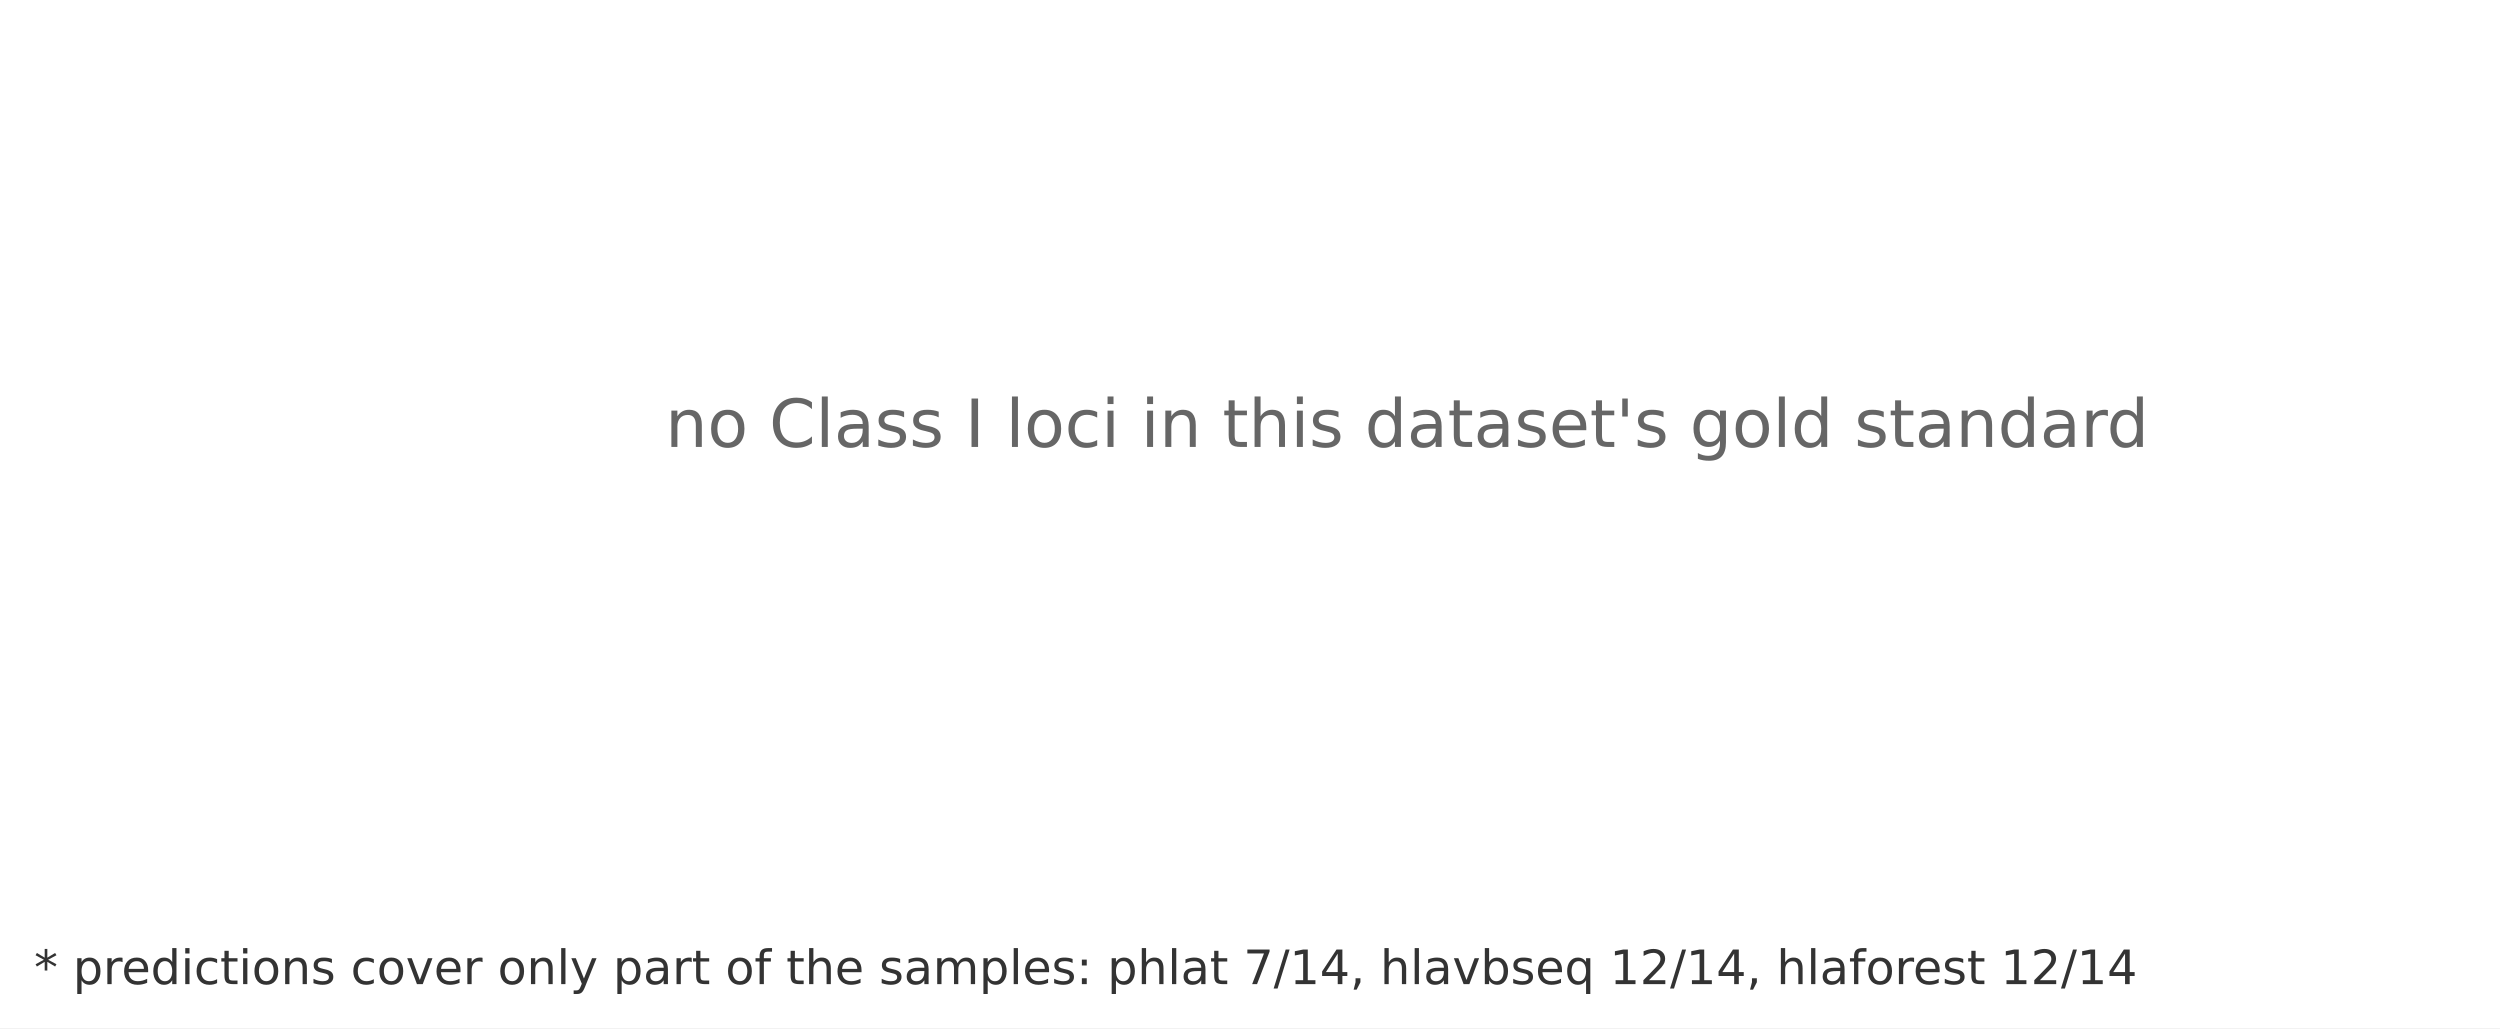
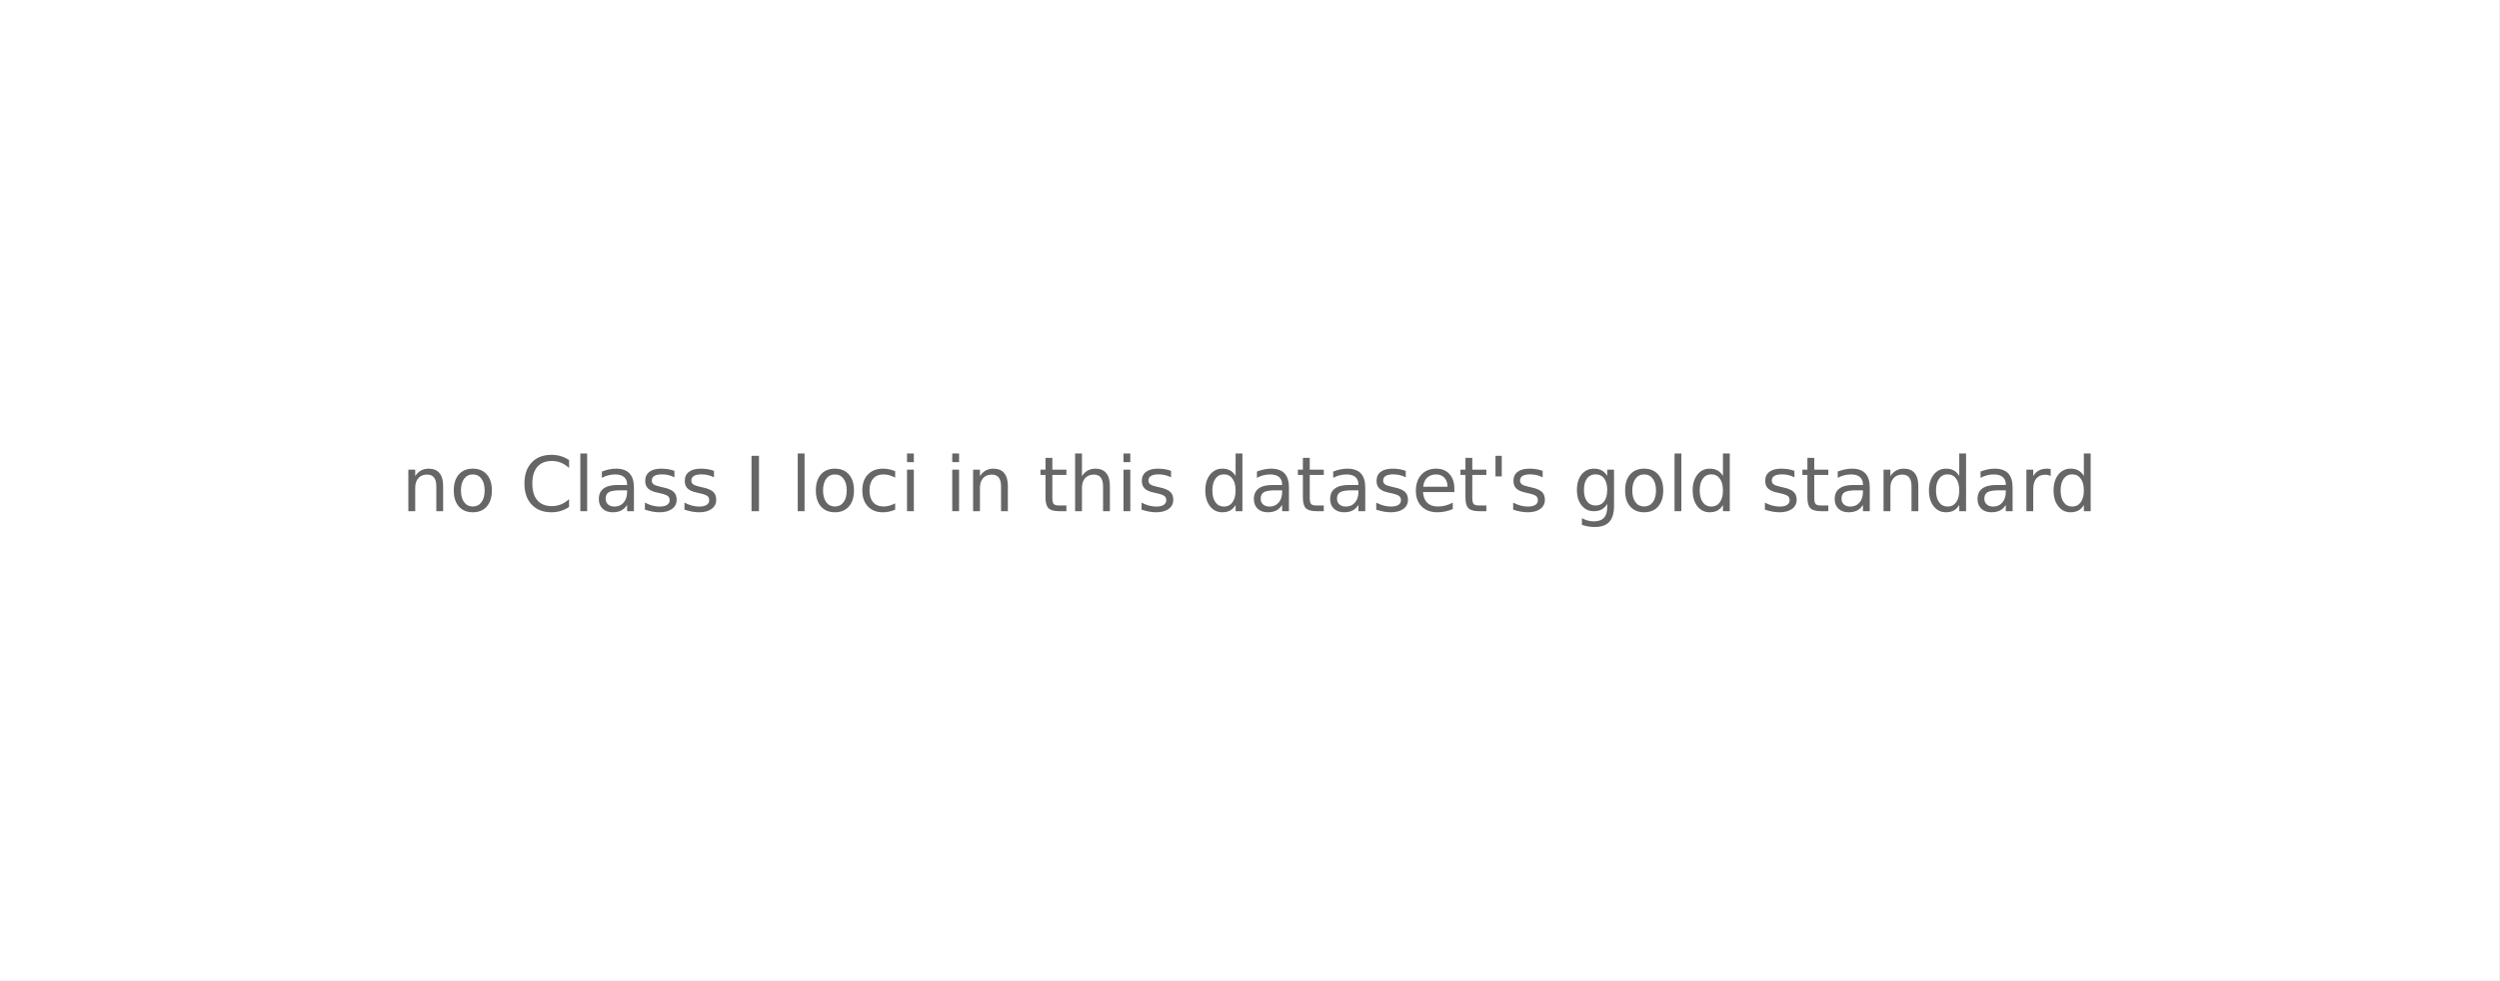
- <svg xmlns="http://www.w3.org/2000/svg" xmlns:xlink="http://www.w3.org/1999/xlink" width="527.04pt" height="216.75pt" viewBox="0 0 527.04 216.75" version="1.1">
+ <svg xmlns="http://www.w3.org/2000/svg" xmlns:xlink="http://www.w3.org/1999/xlink" width="460.8pt" height="180.72pt" viewBox="0 0 460.8 180.72" version="1.1">
  <defs>
    <style type="text/css">*{stroke-linejoin: round; stroke-linecap: butt}</style>
  </defs>
  <g id="figure_1">
    <g id="patch_1">
-       <path d="M 0 216.75  L 527.04 216.75  L 527.04 0  L 0 0  z " style="fill: #ffffff" />
+       <path d="M 0 180.72  L 460.8 180.72  L 460.8 0  L 0 0  z " style="fill: #ffffff" />
    </g>
    <g id="axes_1">
      <g id="text_1">
-         <g style="fill: #666666" transform="translate(140.2677 94.22312) scale(0.14 -0.14)">
+         <g style="fill: #666666" transform="translate(74.02766 94.22312) scale(0.14 -0.14)">
          <defs>
            <path id="DejaVuSans-6e" d="M 3513 2113  L 3513 0  L 2938 0  L 2938 2094  Q 2938 2591 2744 2837  Q 2550 3084 2163 3084  Q 1697 3084 1428 2787  Q 1159 2491 1159 1978  L 1159 0  L 581 0  L 581 3500  L 1159 3500  L 1159 2956  Q 1366 3272 1645 3428  Q 1925 3584 2291 3584  Q 2894 3584 3203 3211  Q 3513 2838 3513 2113  z " transform="scale(0.015625)" />
            <path id="DejaVuSans-6f" d="M 1959 3097  Q 1497 3097 1228 2736  Q 959 2375 959 1747  Q 959 1119 1226 758  Q 1494 397 1959 397  Q 2419 397 2687 759  Q 2956 1122 2956 1747  Q 2956 2369 2687 2733  Q 2419 3097 1959 3097  z M 1959 3584  Q 2709 3584 3137 3096  Q 3566 2609 3566 1747  Q 3566 888 3137 398  Q 2709 -91 1959 -91  Q 1206 -91 779 398  Q 353 888 353 1747  Q 353 2609 779 3096  Q 1206 3584 1959 3584  z " transform="scale(0.015625)" />
            <path id="DejaVuSans-20" transform="scale(0.015625)" />
            <path id="DejaVuSans-43" d="M 4122 4306  L 4122 3641  Q 3803 3938 3442 4084  Q 3081 4231 2675 4231  Q 1875 4231 1450 3742  Q 1025 3253 1025 2328  Q 1025 1406 1450 917  Q 1875 428 2675 428  Q 3081 428 3442 575  Q 3803 722 4122 1019  L 4122 359  Q 3791 134 3420 21  Q 3050 -91 2638 -91  Q 1578 -91 968 557  Q 359 1206 359 2328  Q 359 3453 968 4101  Q 1578 4750 2638 4750  Q 3056 4750 3426 4639  Q 3797 4528 4122 4306  z " transform="scale(0.015625)" />
            <path id="DejaVuSans-6c" d="M 603 4863  L 1178 4863  L 1178 0  L 603 0  L 603 4863  z " transform="scale(0.015625)" />
            <path id="DejaVuSans-61" d="M 2194 1759  Q 1497 1759 1228 1600  Q 959 1441 959 1056  Q 959 750 1161 570  Q 1363 391 1709 391  Q 2188 391 2477 730  Q 2766 1069 2766 1631  L 2766 1759  L 2194 1759  z M 3341 1997  L 3341 0  L 2766 0  L 2766 531  Q 2569 213 2275 61  Q 1981 -91 1556 -91  Q 1019 -91 701 211  Q 384 513 384 1019  Q 384 1609 779 1909  Q 1175 2209 1959 2209  L 2766 2209  L 2766 2266  Q 2766 2663 2505 2880  Q 2244 3097 1772 3097  Q 1472 3097 1187 3025  Q 903 2953 641 2809  L 641 3341  Q 956 3463 1253 3523  Q 1550 3584 1831 3584  Q 2591 3584 2966 3190  Q 3341 2797 3341 1997  z " transform="scale(0.015625)" />
            <path id="DejaVuSans-73" d="M 2834 3397  L 2834 2853  Q 2591 2978 2328 3040  Q 2066 3103 1784 3103  Q 1356 3103 1142 2972  Q 928 2841 928 2578  Q 928 2378 1081 2264  Q 1234 2150 1697 2047  L 1894 2003  Q 2506 1872 2764 1633  Q 3022 1394 3022 966  Q 3022 478 2636 193  Q 2250 -91 1575 -91  Q 1294 -91 989 -36  Q 684 19 347 128  L 347 722  Q 666 556 975 473  Q 1284 391 1588 391  Q 1994 391 2212 530  Q 2431 669 2431 922  Q 2431 1156 2273 1281  Q 2116 1406 1581 1522  L 1381 1569  Q 847 1681 609 1914  Q 372 2147 372 2553  Q 372 3047 722 3315  Q 1072 3584 1716 3584  Q 2034 3584 2315 3537  Q 2597 3491 2834 3397  z " transform="scale(0.015625)" />
            <path id="DejaVuSans-49" d="M 628 4666  L 1259 4666  L 1259 0  L 628 0  L 628 4666  z " transform="scale(0.015625)" />
            <path id="DejaVuSans-63" d="M 3122 3366  L 3122 2828  Q 2878 2963 2633 3030  Q 2388 3097 2138 3097  Q 1578 3097 1268 2742  Q 959 2388 959 1747  Q 959 1106 1268 751  Q 1578 397 2138 397  Q 2388 397 2633 464  Q 2878 531 3122 666  L 3122 134  Q 2881 22 2623 -34  Q 2366 -91 2075 -91  Q 1284 -91 818 406  Q 353 903 353 1747  Q 353 2603 823 3093  Q 1294 3584 2113 3584  Q 2378 3584 2631 3529  Q 2884 3475 3122 3366  z " transform="scale(0.015625)" />
            <path id="DejaVuSans-69" d="M 603 3500  L 1178 3500  L 1178 0  L 603 0  L 603 3500  z M 603 4863  L 1178 4863  L 1178 4134  L 603 4134  L 603 4863  z " transform="scale(0.015625)" />
            <path id="DejaVuSans-74" d="M 1172 4494  L 1172 3500  L 2356 3500  L 2356 3053  L 1172 3053  L 1172 1153  Q 1172 725 1289 603  Q 1406 481 1766 481  L 2356 481  L 2356 0  L 1766 0  Q 1100 0 847 248  Q 594 497 594 1153  L 594 3053  L 172 3053  L 172 3500  L 594 3500  L 594 4494  L 1172 4494  z " transform="scale(0.015625)" />
            <path id="DejaVuSans-68" d="M 3513 2113  L 3513 0  L 2938 0  L 2938 2094  Q 2938 2591 2744 2837  Q 2550 3084 2163 3084  Q 1697 3084 1428 2787  Q 1159 2491 1159 1978  L 1159 0  L 581 0  L 581 4863  L 1159 4863  L 1159 2956  Q 1366 3272 1645 3428  Q 1925 3584 2291 3584  Q 2894 3584 3203 3211  Q 3513 2838 3513 2113  z " transform="scale(0.015625)" />
            <path id="DejaVuSans-64" d="M 2906 2969  L 2906 4863  L 3481 4863  L 3481 0  L 2906 0  L 2906 525  Q 2725 213 2448 61  Q 2172 -91 1784 -91  Q 1150 -91 751 415  Q 353 922 353 1747  Q 353 2572 751 3078  Q 1150 3584 1784 3584  Q 2172 3584 2448 3432  Q 2725 3281 2906 2969  z M 947 1747  Q 947 1113 1208 752  Q 1469 391 1925 391  Q 2381 391 2643 752  Q 2906 1113 2906 1747  Q 2906 2381 2643 2742  Q 2381 3103 1925 3103  Q 1469 3103 1208 2742  Q 947 2381 947 1747  z " transform="scale(0.015625)" />
            <path id="DejaVuSans-65" d="M 3597 1894  L 3597 1613  L 953 1613  Q 991 1019 1311 708  Q 1631 397 2203 397  Q 2534 397 2845 478  Q 3156 559 3463 722  L 3463 178  Q 3153 47 2828 -22  Q 2503 -91 2169 -91  Q 1331 -91 842 396  Q 353 884 353 1716  Q 353 2575 817 3079  Q 1281 3584 2069 3584  Q 2775 3584 3186 3129  Q 3597 2675 3597 1894  z M 3022 2063  Q 3016 2534 2758 2815  Q 2500 3097 2075 3097  Q 1594 3097 1305 2825  Q 1016 2553 972 2059  L 3022 2063  z " transform="scale(0.015625)" />
            <path id="DejaVuSans-27" d="M 1147 4666  L 1147 2931  L 616 2931  L 616 4666  L 1147 4666  z " transform="scale(0.015625)" />
            <path id="DejaVuSans-67" d="M 2906 1791  Q 2906 2416 2648 2759  Q 2391 3103 1925 3103  Q 1463 3103 1205 2759  Q 947 2416 947 1791  Q 947 1169 1205 825  Q 1463 481 1925 481  Q 2391 481 2648 825  Q 2906 1169 2906 1791  z M 3481 434  Q 3481 -459 3084 -895  Q 2688 -1331 1869 -1331  Q 1566 -1331 1297 -1286  Q 1028 -1241 775 -1147  L 775 -588  Q 1028 -725 1275 -790  Q 1522 -856 1778 -856  Q 2344 -856 2625 -561  Q 2906 -266 2906 331  L 2906 616  Q 2728 306 2450 153  Q 2172 0 1784 0  Q 1141 0 747 490  Q 353 981 353 1791  Q 353 2603 747 3093  Q 1141 3584 1784 3584  Q 2172 3584 2450 3431  Q 2728 3278 2906 2969  L 2906 3500  L 3481 3500  L 3481 434  z " transform="scale(0.015625)" />
            <path id="DejaVuSans-72" d="M 2631 2963  Q 2534 3019 2420 3045  Q 2306 3072 2169 3072  Q 1681 3072 1420 2755  Q 1159 2438 1159 1844  L 1159 0  L 581 0  L 581 3500  L 1159 3500  L 1159 2956  Q 1341 3275 1631 3429  Q 1922 3584 2338 3584  Q 2397 3584 2469 3576  Q 2541 3569 2628 3553  L 2631 2963  z " transform="scale(0.015625)" />
          </defs>
          <use xlink:href="#DejaVuSans-6e" />
          <use xlink:href="#DejaVuSans-6f" transform="translate(63.37891 0)" />
          <use xlink:href="#DejaVuSans-20" transform="translate(124.5605 0)" />
          <use xlink:href="#DejaVuSans-43" transform="translate(156.3477 0)" />
          <use xlink:href="#DejaVuSans-6c" transform="translate(226.1719 0)" />
          <use xlink:href="#DejaVuSans-61" transform="translate(253.9551 0)" />
          <use xlink:href="#DejaVuSans-73" transform="translate(315.2344 0)" />
          <use xlink:href="#DejaVuSans-73" transform="translate(367.334 0)" />
          <use xlink:href="#DejaVuSans-20" transform="translate(419.4336 0)" />
          <use xlink:href="#DejaVuSans-49" transform="translate(451.2207 0)" />
          <use xlink:href="#DejaVuSans-20" transform="translate(480.7129 0)" />
          <use xlink:href="#DejaVuSans-6c" transform="translate(512.5 0)" />
          <use xlink:href="#DejaVuSans-6f" transform="translate(540.2832 0)" />
          <use xlink:href="#DejaVuSans-63" transform="translate(601.4648 0)" />
          <use xlink:href="#DejaVuSans-69" transform="translate(656.4453 0)" />
          <use xlink:href="#DejaVuSans-20" transform="translate(684.2285 0)" />
          <use xlink:href="#DejaVuSans-69" transform="translate(716.0156 0)" />
          <use xlink:href="#DejaVuSans-6e" transform="translate(743.7988 0)" />
          <use xlink:href="#DejaVuSans-20" transform="translate(807.1777 0)" />
          <use xlink:href="#DejaVuSans-74" transform="translate(838.9648 0)" />
          <use xlink:href="#DejaVuSans-68" transform="translate(878.1738 0)" />
          <use xlink:href="#DejaVuSans-69" transform="translate(941.5527 0)" />
          <use xlink:href="#DejaVuSans-73" transform="translate(969.3359 0)" />
          <use xlink:href="#DejaVuSans-20" transform="translate(1021.436 0)" />
          <use xlink:href="#DejaVuSans-64" transform="translate(1053.223 0)" />
          <use xlink:href="#DejaVuSans-61" transform="translate(1116.699 0)" />
          <use xlink:href="#DejaVuSans-74" transform="translate(1177.979 0)" />
          <use xlink:href="#DejaVuSans-61" transform="translate(1217.188 0)" />
          <use xlink:href="#DejaVuSans-73" transform="translate(1278.467 0)" />
          <use xlink:href="#DejaVuSans-65" transform="translate(1330.566 0)" />
          <use xlink:href="#DejaVuSans-74" transform="translate(1392.09 0)" />
          <use xlink:href="#DejaVuSans-27" transform="translate(1431.299 0)" />
          <use xlink:href="#DejaVuSans-73" transform="translate(1458.789 0)" />
          <use xlink:href="#DejaVuSans-20" transform="translate(1510.889 0)" />
          <use xlink:href="#DejaVuSans-67" transform="translate(1542.676 0)" />
          <use xlink:href="#DejaVuSans-6f" transform="translate(1606.152 0)" />
          <use xlink:href="#DejaVuSans-6c" transform="translate(1667.334 0)" />
          <use xlink:href="#DejaVuSans-64" transform="translate(1695.117 0)" />
          <use xlink:href="#DejaVuSans-20" transform="translate(1758.594 0)" />
          <use xlink:href="#DejaVuSans-73" transform="translate(1790.381 0)" />
          <use xlink:href="#DejaVuSans-74" transform="translate(1842.48 0)" />
          <use xlink:href="#DejaVuSans-61" transform="translate(1881.689 0)" />
          <use xlink:href="#DejaVuSans-6e" transform="translate(1942.969 0)" />
          <use xlink:href="#DejaVuSans-64" transform="translate(2006.348 0)" />
          <use xlink:href="#DejaVuSans-61" transform="translate(2069.824 0)" />
          <use xlink:href="#DejaVuSans-72" transform="translate(2131.104 0)" />
          <use xlink:href="#DejaVuSans-64" transform="translate(2170.467 0)" />
        </g>
      </g>
    </g>
-     <g id="text_2">
-       <g style="fill: #333333" transform="translate(7.2 207.4704) scale(0.1 -0.1)">
-         <defs>
-           <path id="DejaVuSans-2a" d="M 3009 3897  L 1888 3291  L 3009 2681  L 2828 2375  L 1778 3009  L 1778 1831  L 1422 1831  L 1422 3009  L 372 2375  L 191 2681  L 1313 3291  L 191 3897  L 372 4206  L 1422 3572  L 1422 4750  L 1778 4750  L 1778 3572  L 2828 4206  L 3009 3897  z " transform="scale(0.015625)" />
-           <path id="DejaVuSans-70" d="M 1159 525  L 1159 -1331  L 581 -1331  L 581 3500  L 1159 3500  L 1159 2969  Q 1341 3281 1617 3432  Q 1894 3584 2278 3584  Q 2916 3584 3314 3078  Q 3713 2572 3713 1747  Q 3713 922 3314 415  Q 2916 -91 2278 -91  Q 1894 -91 1617 61  Q 1341 213 1159 525  z M 3116 1747  Q 3116 2381 2855 2742  Q 2594 3103 2138 3103  Q 1681 3103 1420 2742  Q 1159 2381 1159 1747  Q 1159 1113 1420 752  Q 1681 391 2138 391  Q 2594 391 2855 752  Q 3116 1113 3116 1747  z " transform="scale(0.015625)" />
-           <path id="DejaVuSans-76" d="M 191 3500  L 800 3500  L 1894 563  L 2988 3500  L 3597 3500  L 2284 0  L 1503 0  L 191 3500  z " transform="scale(0.015625)" />
-           <path id="DejaVuSans-79" d="M 2059 -325  Q 1816 -950 1584 -1140  Q 1353 -1331 966 -1331  L 506 -1331  L 506 -850  L 844 -850  Q 1081 -850 1212 -737  Q 1344 -625 1503 -206  L 1606 56  L 191 3500  L 800 3500  L 1894 763  L 2988 3500  L 3597 3500  L 2059 -325  z " transform="scale(0.015625)" />
-           <path id="DejaVuSans-66" d="M 2375 4863  L 2375 4384  L 1825 4384  Q 1516 4384 1395 4259  Q 1275 4134 1275 3809  L 1275 3500  L 2222 3500  L 2222 3053  L 1275 3053  L 1275 0  L 697 0  L 697 3053  L 147 3053  L 147 3500  L 697 3500  L 697 3744  Q 697 4328 969 4595  Q 1241 4863 1831 4863  L 2375 4863  z " transform="scale(0.015625)" />
-           <path id="DejaVuSans-6d" d="M 3328 2828  Q 3544 3216 3844 3400  Q 4144 3584 4550 3584  Q 5097 3584 5394 3201  Q 5691 2819 5691 2113  L 5691 0  L 5113 0  L 5113 2094  Q 5113 2597 4934 2840  Q 4756 3084 4391 3084  Q 3944 3084 3684 2787  Q 3425 2491 3425 1978  L 3425 0  L 2847 0  L 2847 2094  Q 2847 2600 2669 2842  Q 2491 3084 2119 3084  Q 1678 3084 1418 2786  Q 1159 2488 1159 1978  L 1159 0  L 581 0  L 581 3500  L 1159 3500  L 1159 2956  Q 1356 3278 1631 3431  Q 1906 3584 2284 3584  Q 2666 3584 2933 3390  Q 3200 3197 3328 2828  z " transform="scale(0.015625)" />
-           <path id="DejaVuSans-3a" d="M 750 794  L 1409 794  L 1409 0  L 750 0  L 750 794  z M 750 3309  L 1409 3309  L 1409 2516  L 750 2516  L 750 3309  z " transform="scale(0.015625)" />
-           <path id="DejaVuSans-37" d="M 525 4666  L 3525 4666  L 3525 4397  L 1831 0  L 1172 0  L 2766 4134  L 525 4134  L 525 4666  z " transform="scale(0.015625)" />
-           <path id="DejaVuSans-2f" d="M 1625 4666  L 2156 4666  L 531 -594  L 0 -594  L 1625 4666  z " transform="scale(0.015625)" />
-           <path id="DejaVuSans-31" d="M 794 531  L 1825 531  L 1825 4091  L 703 3866  L 703 4441  L 1819 4666  L 2450 4666  L 2450 531  L 3481 531  L 3481 0  L 794 0  L 794 531  z " transform="scale(0.015625)" />
-           <path id="DejaVuSans-34" d="M 2419 4116  L 825 1625  L 2419 1625  L 2419 4116  z M 2253 4666  L 3047 4666  L 3047 1625  L 3713 1625  L 3713 1100  L 3047 1100  L 3047 0  L 2419 0  L 2419 1100  L 313 1100  L 313 1709  L 2253 4666  z " transform="scale(0.015625)" />
-           <path id="DejaVuSans-2c" d="M 750 794  L 1409 794  L 1409 256  L 897 -744  L 494 -744  L 750 256  L 750 794  z " transform="scale(0.015625)" />
-           <path id="DejaVuSans-62" d="M 3116 1747  Q 3116 2381 2855 2742  Q 2594 3103 2138 3103  Q 1681 3103 1420 2742  Q 1159 2381 1159 1747  Q 1159 1113 1420 752  Q 1681 391 2138 391  Q 2594 391 2855 752  Q 3116 1113 3116 1747  z M 1159 2969  Q 1341 3281 1617 3432  Q 1894 3584 2278 3584  Q 2916 3584 3314 3078  Q 3713 2572 3713 1747  Q 3713 922 3314 415  Q 2916 -91 2278 -91  Q 1894 -91 1617 61  Q 1341 213 1159 525  L 1159 0  L 581 0  L 581 4863  L 1159 4863  L 1159 2969  z " transform="scale(0.015625)" />
-           <path id="DejaVuSans-71" d="M 947 1747  Q 947 1113 1208 752  Q 1469 391 1925 391  Q 2381 391 2643 752  Q 2906 1113 2906 1747  Q 2906 2381 2643 2742  Q 2381 3103 1925 3103  Q 1469 3103 1208 2742  Q 947 2381 947 1747  z M 2906 525  Q 2725 213 2448 61  Q 2172 -91 1784 -91  Q 1150 -91 751 415  Q 353 922 353 1747  Q 353 2572 751 3078  Q 1150 3584 1784 3584  Q 2172 3584 2448 3432  Q 2725 3281 2906 2969  L 2906 3500  L 3481 3500  L 3481 -1331  L 2906 -1331  L 2906 525  z " transform="scale(0.015625)" />
-           <path id="DejaVuSans-32" d="M 1228 531  L 3431 531  L 3431 0  L 469 0  L 469 531  Q 828 903 1448 1529  Q 2069 2156 2228 2338  Q 2531 2678 2651 2914  Q 2772 3150 2772 3378  Q 2772 3750 2511 3984  Q 2250 4219 1831 4219  Q 1534 4219 1204 4116  Q 875 4013 500 3803  L 500 4441  Q 881 4594 1212 4672  Q 1544 4750 1819 4750  Q 2544 4750 2975 4387  Q 3406 4025 3406 3419  Q 3406 3131 3298 2873  Q 3191 2616 2906 2266  Q 2828 2175 2409 1742  Q 1991 1309 1228 531  z " transform="scale(0.015625)" />
-         </defs>
-         <use xlink:href="#DejaVuSans-2a" />
-         <use xlink:href="#DejaVuSans-20" transform="translate(50 0)" />
-         <use xlink:href="#DejaVuSans-70" transform="translate(81.78711 0)" />
-         <use xlink:href="#DejaVuSans-72" transform="translate(145.2637 0)" />
-         <use xlink:href="#DejaVuSans-65" transform="translate(184.127 0)" />
-         <use xlink:href="#DejaVuSans-64" transform="translate(245.6504 0)" />
-         <use xlink:href="#DejaVuSans-69" transform="translate(309.127 0)" />
-         <use xlink:href="#DejaVuSans-63" transform="translate(336.9102 0)" />
-         <use xlink:href="#DejaVuSans-74" transform="translate(391.8906 0)" />
-         <use xlink:href="#DejaVuSans-69" transform="translate(431.0996 0)" />
-         <use xlink:href="#DejaVuSans-6f" transform="translate(458.8828 0)" />
-         <use xlink:href="#DejaVuSans-6e" transform="translate(520.0645 0)" />
-         <use xlink:href="#DejaVuSans-73" transform="translate(583.4434 0)" />
-         <use xlink:href="#DejaVuSans-20" transform="translate(635.543 0)" />
-         <use xlink:href="#DejaVuSans-63" transform="translate(667.3301 0)" />
-         <use xlink:href="#DejaVuSans-6f" transform="translate(722.3105 0)" />
-         <use xlink:href="#DejaVuSans-76" transform="translate(783.4922 0)" />
-         <use xlink:href="#DejaVuSans-65" transform="translate(842.6719 0)" />
-         <use xlink:href="#DejaVuSans-72" transform="translate(904.1953 0)" />
-         <use xlink:href="#DejaVuSans-20" transform="translate(945.3086 0)" />
-         <use xlink:href="#DejaVuSans-6f" transform="translate(977.0957 0)" />
-         <use xlink:href="#DejaVuSans-6e" transform="translate(1038.277 0)" />
-         <use xlink:href="#DejaVuSans-6c" transform="translate(1101.656 0)" />
-         <use xlink:href="#DejaVuSans-79" transform="translate(1129.439 0)" />
-         <use xlink:href="#DejaVuSans-20" transform="translate(1188.619 0)" />
-         <use xlink:href="#DejaVuSans-70" transform="translate(1220.406 0)" />
-         <use xlink:href="#DejaVuSans-61" transform="translate(1283.883 0)" />
-         <use xlink:href="#DejaVuSans-72" transform="translate(1345.162 0)" />
-         <use xlink:href="#DejaVuSans-74" transform="translate(1386.275 0)" />
-         <use xlink:href="#DejaVuSans-20" transform="translate(1425.484 0)" />
-         <use xlink:href="#DejaVuSans-6f" transform="translate(1457.271 0)" />
-         <use xlink:href="#DejaVuSans-66" transform="translate(1518.453 0)" />
-         <use xlink:href="#DejaVuSans-20" transform="translate(1553.658 0)" />
-         <use xlink:href="#DejaVuSans-74" transform="translate(1585.445 0)" />
-         <use xlink:href="#DejaVuSans-68" transform="translate(1624.654 0)" />
-         <use xlink:href="#DejaVuSans-65" transform="translate(1688.033 0)" />
-         <use xlink:href="#DejaVuSans-20" transform="translate(1749.557 0)" />
-         <use xlink:href="#DejaVuSans-73" transform="translate(1781.344 0)" />
-         <use xlink:href="#DejaVuSans-61" transform="translate(1833.443 0)" />
-         <use xlink:href="#DejaVuSans-6d" transform="translate(1894.723 0)" />
-         <use xlink:href="#DejaVuSans-70" transform="translate(1992.135 0)" />
-         <use xlink:href="#DejaVuSans-6c" transform="translate(2055.611 0)" />
-         <use xlink:href="#DejaVuSans-65" transform="translate(2083.395 0)" />
-         <use xlink:href="#DejaVuSans-73" transform="translate(2144.918 0)" />
-         <use xlink:href="#DejaVuSans-3a" transform="translate(2197.018 0)" />
-         <use xlink:href="#DejaVuSans-20" transform="translate(2230.709 0)" />
-         <use xlink:href="#DejaVuSans-70" transform="translate(2262.496 0)" />
-         <use xlink:href="#DejaVuSans-68" transform="translate(2325.973 0)" />
-         <use xlink:href="#DejaVuSans-6c" transform="translate(2389.352 0)" />
-         <use xlink:href="#DejaVuSans-61" transform="translate(2417.135 0)" />
-         <use xlink:href="#DejaVuSans-74" transform="translate(2478.414 0)" />
-         <use xlink:href="#DejaVuSans-20" transform="translate(2517.623 0)" />
-         <use xlink:href="#DejaVuSans-37" transform="translate(2549.41 0)" />
-         <use xlink:href="#DejaVuSans-2f" transform="translate(2613.033 0)" />
-         <use xlink:href="#DejaVuSans-31" transform="translate(2646.725 0)" />
-         <use xlink:href="#DejaVuSans-34" transform="translate(2710.348 0)" />
-         <use xlink:href="#DejaVuSans-2c" transform="translate(2773.971 0)" />
-         <use xlink:href="#DejaVuSans-20" transform="translate(2805.758 0)" />
-         <use xlink:href="#DejaVuSans-68" transform="translate(2837.545 0)" />
-         <use xlink:href="#DejaVuSans-6c" transform="translate(2900.924 0)" />
-         <use xlink:href="#DejaVuSans-61" transform="translate(2928.707 0)" />
-         <use xlink:href="#DejaVuSans-76" transform="translate(2989.986 0)" />
-         <use xlink:href="#DejaVuSans-62" transform="translate(3049.166 0)" />
-         <use xlink:href="#DejaVuSans-73" transform="translate(3112.643 0)" />
-         <use xlink:href="#DejaVuSans-65" transform="translate(3164.742 0)" />
-         <use xlink:href="#DejaVuSans-71" transform="translate(3226.266 0)" />
-         <use xlink:href="#DejaVuSans-20" transform="translate(3289.742 0)" />
-         <use xlink:href="#DejaVuSans-31" transform="translate(3321.529 0)" />
-         <use xlink:href="#DejaVuSans-32" transform="translate(3385.152 0)" />
-         <use xlink:href="#DejaVuSans-2f" transform="translate(3448.775 0)" />
-         <use xlink:href="#DejaVuSans-31" transform="translate(3482.467 0)" />
-         <use xlink:href="#DejaVuSans-34" transform="translate(3546.09 0)" />
-         <use xlink:href="#DejaVuSans-2c" transform="translate(3609.713 0)" />
-         <use xlink:href="#DejaVuSans-20" transform="translate(3641.5 0)" />
-         <use xlink:href="#DejaVuSans-68" transform="translate(3673.287 0)" />
-         <use xlink:href="#DejaVuSans-6c" transform="translate(3736.666 0)" />
-         <use xlink:href="#DejaVuSans-61" transform="translate(3764.449 0)" />
-         <use xlink:href="#DejaVuSans-66" transform="translate(3825.729 0)" />
-         <use xlink:href="#DejaVuSans-6f" transform="translate(3860.934 0)" />
-         <use xlink:href="#DejaVuSans-72" transform="translate(3922.115 0)" />
-         <use xlink:href="#DejaVuSans-65" transform="translate(3960.979 0)" />
-         <use xlink:href="#DejaVuSans-73" transform="translate(4022.502 0)" />
-         <use xlink:href="#DejaVuSans-74" transform="translate(4074.602 0)" />
-         <use xlink:href="#DejaVuSans-20" transform="translate(4113.811 0)" />
-         <use xlink:href="#DejaVuSans-31" transform="translate(4145.598 0)" />
-         <use xlink:href="#DejaVuSans-32" transform="translate(4209.221 0)" />
-         <use xlink:href="#DejaVuSans-2f" transform="translate(4272.844 0)" />
-         <use xlink:href="#DejaVuSans-31" transform="translate(4306.535 0)" />
-         <use xlink:href="#DejaVuSans-34" transform="translate(4370.158 0)" />
-       </g>
-     </g>
  </g>
</svg>
